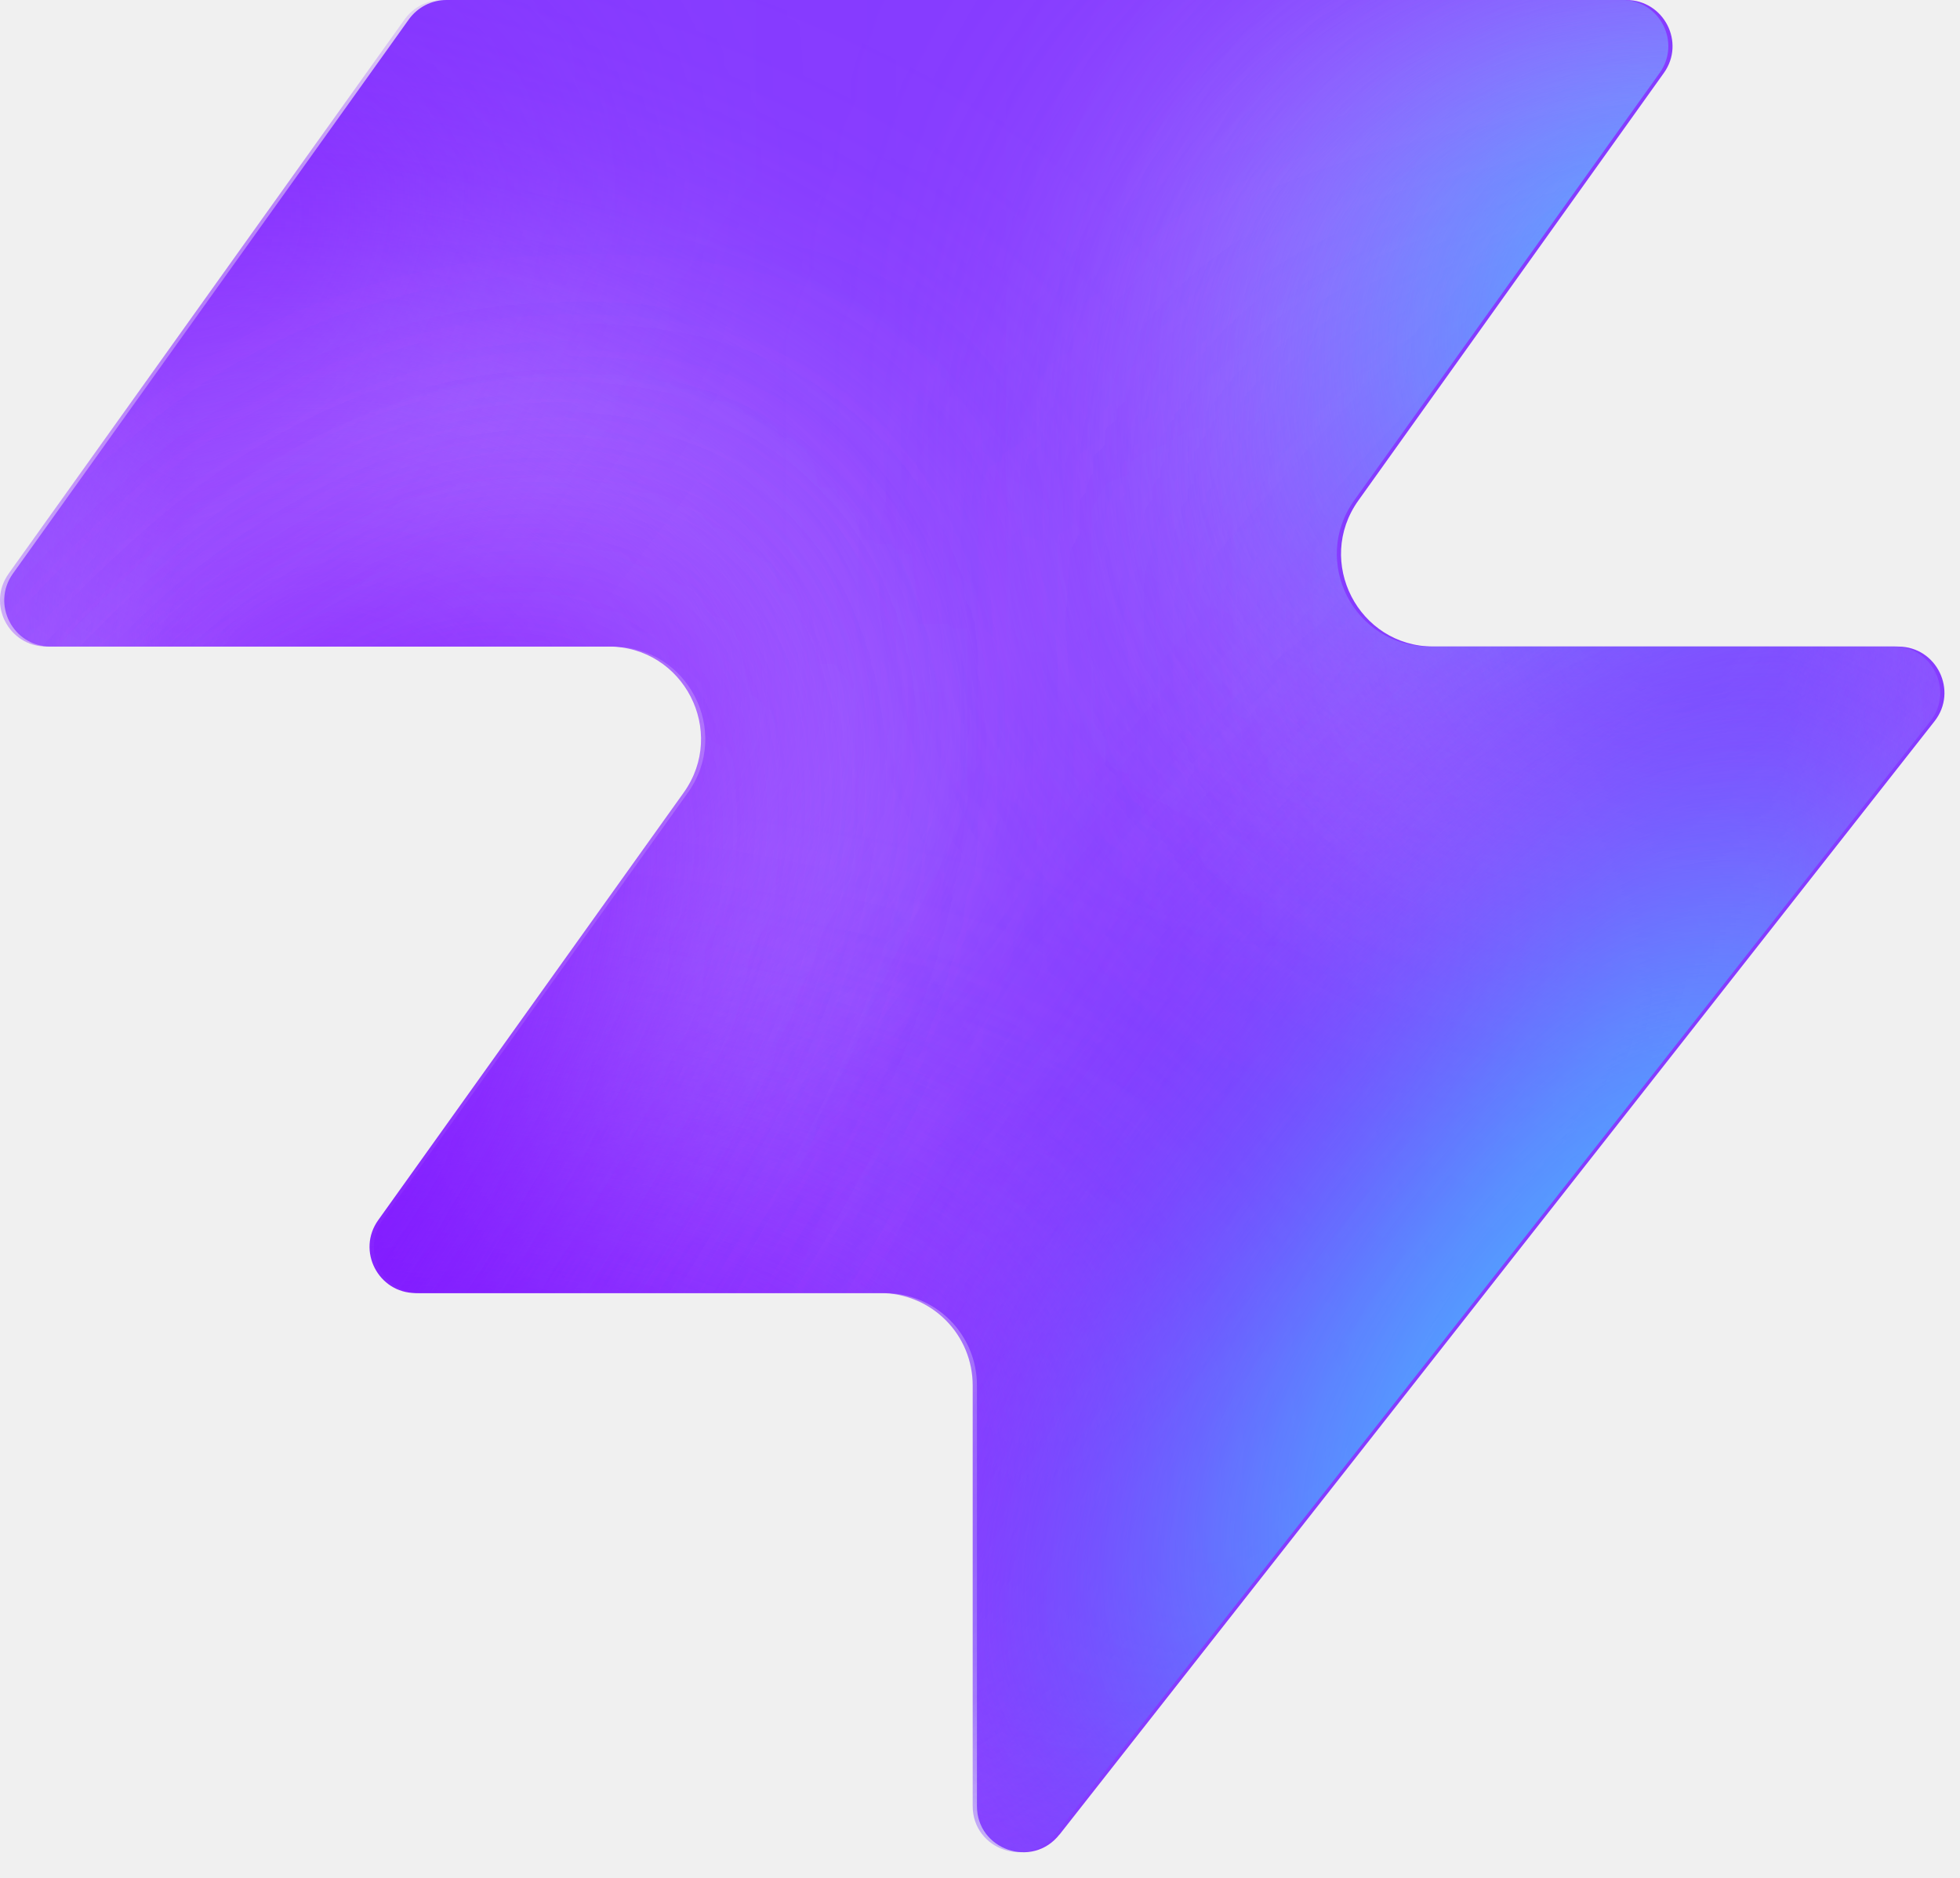
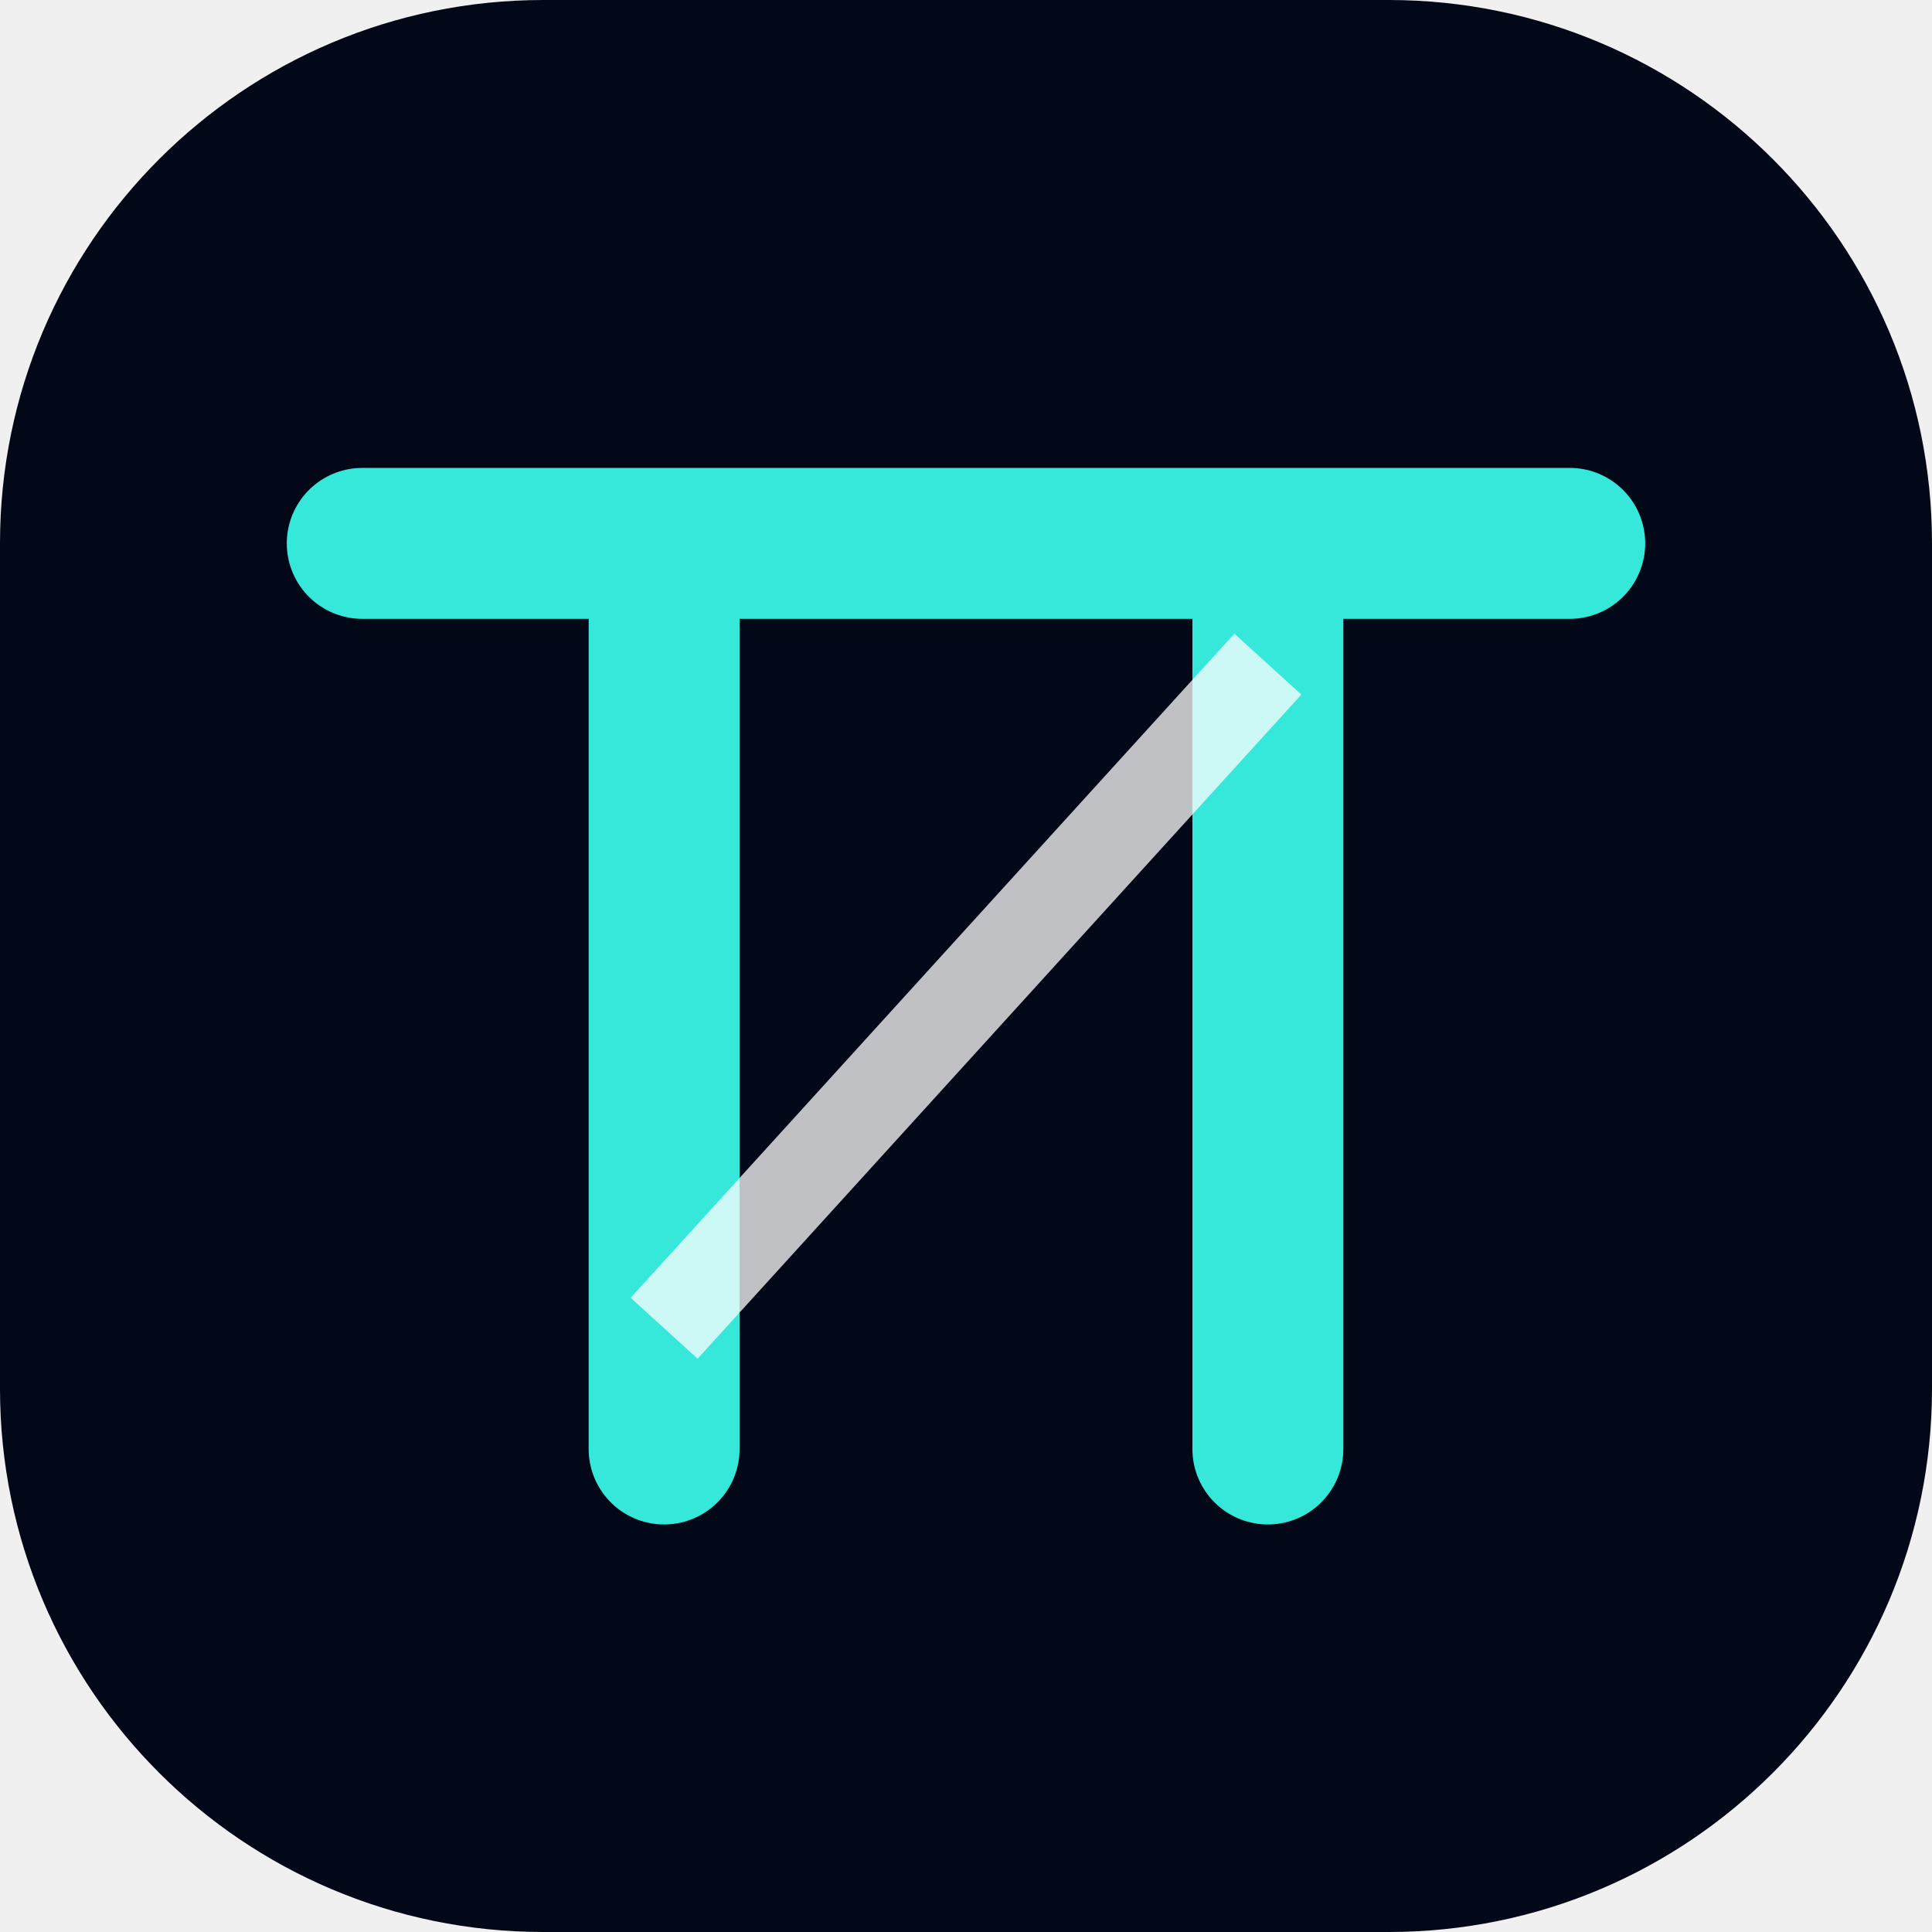
- <svg xmlns="http://www.w3.org/2000/svg" width="48" height="46" fill="none" viewBox="0 0 48 46">
-   <path fill="#863bff" d="M25.946 44.938c-.664.845-2.021.375-2.021-.698V33.937a2.26 2.26 0 0 0-2.262-2.262H10.287c-.92 0-1.456-1.04-.92-1.788l7.48-10.471c1.07-1.497 0-3.578-1.842-3.578H1.237c-.92 0-1.456-1.04-.92-1.788L10.013.474c.214-.297.556-.474.92-.474h28.894c.92 0 1.456 1.04.92 1.788l-7.48 10.471c-1.07 1.498 0 3.579 1.842 3.579h11.377c.943 0 1.473 1.088.89 1.83L25.947 44.94z" style="fill:#863bff;fill:color(display-p3 .525 .23 1);fill-opacity:1" />
-   <mask id="a" width="48" height="46" x="0" y="0" maskUnits="userSpaceOnUse" style="mask-type:alpha">
-     <path fill="#000" d="M25.842 44.938c-.664.844-2.021.375-2.021-.698V33.937a2.26 2.26 0 0 0-2.262-2.262H10.183c-.92 0-1.456-1.04-.92-1.788l7.48-10.471c1.07-1.498 0-3.579-1.842-3.579H1.133c-.92 0-1.456-1.04-.92-1.787L9.91.473c.214-.297.556-.474.92-.474h28.894c.92 0 1.456 1.04.92 1.788l-7.48 10.471c-1.07 1.498 0 3.578 1.842 3.578h11.377c.943 0 1.473 1.088.89 1.832L25.843 44.94z" style="fill:#000;fill-opacity:1" />
-   </mask>
-   <g mask="url(#a)">
-     <g filter="url(#b)">
-       <ellipse cx="5.508" cy="14.704" fill="#ede6ff" rx="5.508" ry="14.704" style="fill:#ede6ff;fill:color(display-p3 .927 .903 1);fill-opacity:1" transform="matrix(.00324 1 1 -.00324 -4.47 31.516)" />
-     </g>
-     <g filter="url(#c)">
-       <ellipse cx="10.399" cy="29.851" fill="#ede6ff" rx="10.399" ry="29.851" style="fill:#ede6ff;fill:color(display-p3 .927 .903 1);fill-opacity:1" transform="matrix(.00324 1 1 -.00324 -39.328 7.883)" />
-     </g>
-     <g filter="url(#d)">
-       <ellipse cx="5.508" cy="30.487" fill="#7e14ff" rx="5.508" ry="30.487" style="fill:#7e14ff;fill:color(display-p3 .492 .077 1);fill-opacity:1" transform="rotate(89.814 -25.913 -14.639)scale(1 -1)" />
-     </g>
-     <g filter="url(#e)">
-       <ellipse cx="5.508" cy="30.599" fill="#7e14ff" rx="5.508" ry="30.599" style="fill:#7e14ff;fill:color(display-p3 .492 .077 1);fill-opacity:1" transform="rotate(89.814 -32.644 -3.334)scale(1 -1)" />
-     </g>
-     <g filter="url(#f)">
-       <ellipse cx="5.508" cy="30.599" fill="#7e14ff" rx="5.508" ry="30.599" style="fill:#7e14ff;fill:color(display-p3 .492 .077 1);fill-opacity:1" transform="matrix(.00324 1 1 -.00324 -34.34 30.47)" />
-     </g>
-     <g filter="url(#g)">
-       <ellipse cx="14.072" cy="22.078" fill="#ede6ff" rx="14.072" ry="22.078" style="fill:#ede6ff;fill:color(display-p3 .927 .903 1);fill-opacity:1" transform="rotate(93.35 24.506 48.493)scale(-1 1)" />
-     </g>
-     <g filter="url(#h)">
-       <ellipse cx="3.47" cy="21.501" fill="#7e14ff" rx="3.47" ry="21.501" style="fill:#7e14ff;fill:color(display-p3 .492 .077 1);fill-opacity:1" transform="rotate(89.009 28.708 47.59)scale(-1 1)" />
-     </g>
-     <g filter="url(#i)">
-       <ellipse cx="3.47" cy="21.501" fill="#7e14ff" rx="3.47" ry="21.501" style="fill:#7e14ff;fill:color(display-p3 .492 .077 1);fill-opacity:1" transform="rotate(89.009 28.708 47.59)scale(-1 1)" />
-     </g>
-     <g filter="url(#j)">
-       <ellipse cx=".387" cy="8.972" fill="#7e14ff" rx="4.407" ry="29.108" style="fill:#7e14ff;fill:color(display-p3 .492 .077 1);fill-opacity:1" transform="rotate(39.51 .387 8.972)" />
-     </g>
-     <g filter="url(#k)">
-       <ellipse cx="47.523" cy="-6.092" fill="#7e14ff" rx="4.407" ry="29.108" style="fill:#7e14ff;fill:color(display-p3 .492 .077 1);fill-opacity:1" transform="rotate(37.892 47.523 -6.092)" />
-     </g>
-     <g filter="url(#l)">
-       <ellipse cx="41.412" cy="6.333" fill="#47bfff" rx="5.971" ry="9.665" style="fill:#47bfff;fill:color(display-p3 .28 .748 1);fill-opacity:1" transform="rotate(37.892 41.412 6.333)" />
-     </g>
-     <g filter="url(#m)">
-       <ellipse cx="-1.879" cy="38.332" fill="#7e14ff" rx="4.407" ry="29.108" style="fill:#7e14ff;fill:color(display-p3 .492 .077 1);fill-opacity:1" transform="rotate(37.892 -1.88 38.332)" />
-     </g>
-     <g filter="url(#n)">
-       <ellipse cx="-1.879" cy="38.332" fill="#7e14ff" rx="4.407" ry="29.108" style="fill:#7e14ff;fill:color(display-p3 .492 .077 1);fill-opacity:1" transform="rotate(37.892 -1.88 38.332)" />
-     </g>
-     <g filter="url(#o)">
-       <ellipse cx="35.651" cy="29.907" fill="#7e14ff" rx="4.407" ry="29.108" style="fill:#7e14ff;fill:color(display-p3 .492 .077 1);fill-opacity:1" transform="rotate(37.892 35.651 29.907)" />
-     </g>
-     <g filter="url(#p)">
-       <ellipse cx="38.418" cy="32.4" fill="#47bfff" rx="5.971" ry="15.297" style="fill:#47bfff;fill:color(display-p3 .28 .748 1);fill-opacity:1" transform="rotate(37.892 38.418 32.4)" />
-     </g>
-   </g>
-   <defs>
-     <filter id="b" width="60.045" height="41.654" x="-19.77" y="16.149" color-interpolation-filters="sRGB" filterUnits="userSpaceOnUse">
-       <feFlood flood-opacity="0" result="BackgroundImageFix" />
-       <feBlend in="SourceGraphic" in2="BackgroundImageFix" result="shape" />
-       <feGaussianBlur result="effect1_foregroundBlur_2002_17158" stdDeviation="7.659" />
-     </filter>
-     <filter id="c" width="90.34" height="51.437" x="-54.613" y="-7.533" color-interpolation-filters="sRGB" filterUnits="userSpaceOnUse">
-       <feFlood flood-opacity="0" result="BackgroundImageFix" />
-       <feBlend in="SourceGraphic" in2="BackgroundImageFix" result="shape" />
-       <feGaussianBlur result="effect1_foregroundBlur_2002_17158" stdDeviation="7.659" />
-     </filter>
-     <filter id="d" width="79.355" height="29.4" x="-49.64" y="2.03" color-interpolation-filters="sRGB" filterUnits="userSpaceOnUse">
-       <feFlood flood-opacity="0" result="BackgroundImageFix" />
-       <feBlend in="SourceGraphic" in2="BackgroundImageFix" result="shape" />
-       <feGaussianBlur result="effect1_foregroundBlur_2002_17158" stdDeviation="4.596" />
-     </filter>
-     <filter id="e" width="79.579" height="29.4" x="-45.045" y="20.029" color-interpolation-filters="sRGB" filterUnits="userSpaceOnUse">
-       <feFlood flood-opacity="0" result="BackgroundImageFix" />
-       <feBlend in="SourceGraphic" in2="BackgroundImageFix" result="shape" />
-       <feGaussianBlur result="effect1_foregroundBlur_2002_17158" stdDeviation="4.596" />
-     </filter>
-     <filter id="f" width="79.579" height="29.4" x="-43.513" y="21.178" color-interpolation-filters="sRGB" filterUnits="userSpaceOnUse">
-       <feFlood flood-opacity="0" result="BackgroundImageFix" />
-       <feBlend in="SourceGraphic" in2="BackgroundImageFix" result="shape" />
-       <feGaussianBlur result="effect1_foregroundBlur_2002_17158" stdDeviation="4.596" />
-     </filter>
-     <filter id="g" width="74.749" height="58.852" x="15.756" y="-17.901" color-interpolation-filters="sRGB" filterUnits="userSpaceOnUse">
-       <feFlood flood-opacity="0" result="BackgroundImageFix" />
-       <feBlend in="SourceGraphic" in2="BackgroundImageFix" result="shape" />
-       <feGaussianBlur result="effect1_foregroundBlur_2002_17158" stdDeviation="7.659" />
-     </filter>
-     <filter id="h" width="61.377" height="25.362" x="23.548" y="2.284" color-interpolation-filters="sRGB" filterUnits="userSpaceOnUse">
-       <feFlood flood-opacity="0" result="BackgroundImageFix" />
-       <feBlend in="SourceGraphic" in2="BackgroundImageFix" result="shape" />
-       <feGaussianBlur result="effect1_foregroundBlur_2002_17158" stdDeviation="4.596" />
-     </filter>
-     <filter id="i" width="61.377" height="25.362" x="23.548" y="2.284" color-interpolation-filters="sRGB" filterUnits="userSpaceOnUse">
-       <feFlood flood-opacity="0" result="BackgroundImageFix" />
-       <feBlend in="SourceGraphic" in2="BackgroundImageFix" result="shape" />
-       <feGaussianBlur result="effect1_foregroundBlur_2002_17158" stdDeviation="4.596" />
-     </filter>
-     <filter id="j" width="56.045" height="63.649" x="-27.636" y="-22.853" color-interpolation-filters="sRGB" filterUnits="userSpaceOnUse">
-       <feFlood flood-opacity="0" result="BackgroundImageFix" />
-       <feBlend in="SourceGraphic" in2="BackgroundImageFix" result="shape" />
-       <feGaussianBlur result="effect1_foregroundBlur_2002_17158" stdDeviation="4.596" />
-     </filter>
-     <filter id="k" width="54.814" height="64.646" x="20.116" y="-38.415" color-interpolation-filters="sRGB" filterUnits="userSpaceOnUse">
-       <feFlood flood-opacity="0" result="BackgroundImageFix" />
-       <feBlend in="SourceGraphic" in2="BackgroundImageFix" result="shape" />
-       <feGaussianBlur result="effect1_foregroundBlur_2002_17158" stdDeviation="4.596" />
-     </filter>
-     <filter id="l" width="33.541" height="35.313" x="24.641" y="-11.323" color-interpolation-filters="sRGB" filterUnits="userSpaceOnUse">
-       <feFlood flood-opacity="0" result="BackgroundImageFix" />
-       <feBlend in="SourceGraphic" in2="BackgroundImageFix" result="shape" />
-       <feGaussianBlur result="effect1_foregroundBlur_2002_17158" stdDeviation="4.596" />
-     </filter>
-     <filter id="m" width="54.814" height="64.646" x="-29.286" y="6.009" color-interpolation-filters="sRGB" filterUnits="userSpaceOnUse">
-       <feFlood flood-opacity="0" result="BackgroundImageFix" />
-       <feBlend in="SourceGraphic" in2="BackgroundImageFix" result="shape" />
-       <feGaussianBlur result="effect1_foregroundBlur_2002_17158" stdDeviation="4.596" />
-     </filter>
-     <filter id="n" width="54.814" height="64.646" x="-29.286" y="6.009" color-interpolation-filters="sRGB" filterUnits="userSpaceOnUse">
-       <feFlood flood-opacity="0" result="BackgroundImageFix" />
-       <feBlend in="SourceGraphic" in2="BackgroundImageFix" result="shape" />
-       <feGaussianBlur result="effect1_foregroundBlur_2002_17158" stdDeviation="4.596" />
-     </filter>
-     <filter id="o" width="54.814" height="64.646" x="8.244" y="-2.416" color-interpolation-filters="sRGB" filterUnits="userSpaceOnUse">
-       <feFlood flood-opacity="0" result="BackgroundImageFix" />
-       <feBlend in="SourceGraphic" in2="BackgroundImageFix" result="shape" />
-       <feGaussianBlur result="effect1_foregroundBlur_2002_17158" stdDeviation="4.596" />
-     </filter>
-     <filter id="p" width="39.409" height="43.623" x="18.713" y="10.588" color-interpolation-filters="sRGB" filterUnits="userSpaceOnUse">
-       <feFlood flood-opacity="0" result="BackgroundImageFix" />
-       <feBlend in="SourceGraphic" in2="BackgroundImageFix" result="shape" />
-       <feGaussianBlur result="effect1_foregroundBlur_2002_17158" stdDeviation="4.596" />
-     </filter>
-   </defs>
+ <svg xmlns="http://www.w3.org/2000/svg" viewBox="0 0 64 64">
+   <rect width="64" height="64" rx="18" fill="#020817" />
+   <path d="M12 18h40M22 18v30M42 18v30" fill="none" stroke="#35e8da" stroke-width="5" stroke-linecap="round" />
+   <path d="M22 44 42 22" stroke="#fff" stroke-width="3" opacity=".75" />
</svg>
